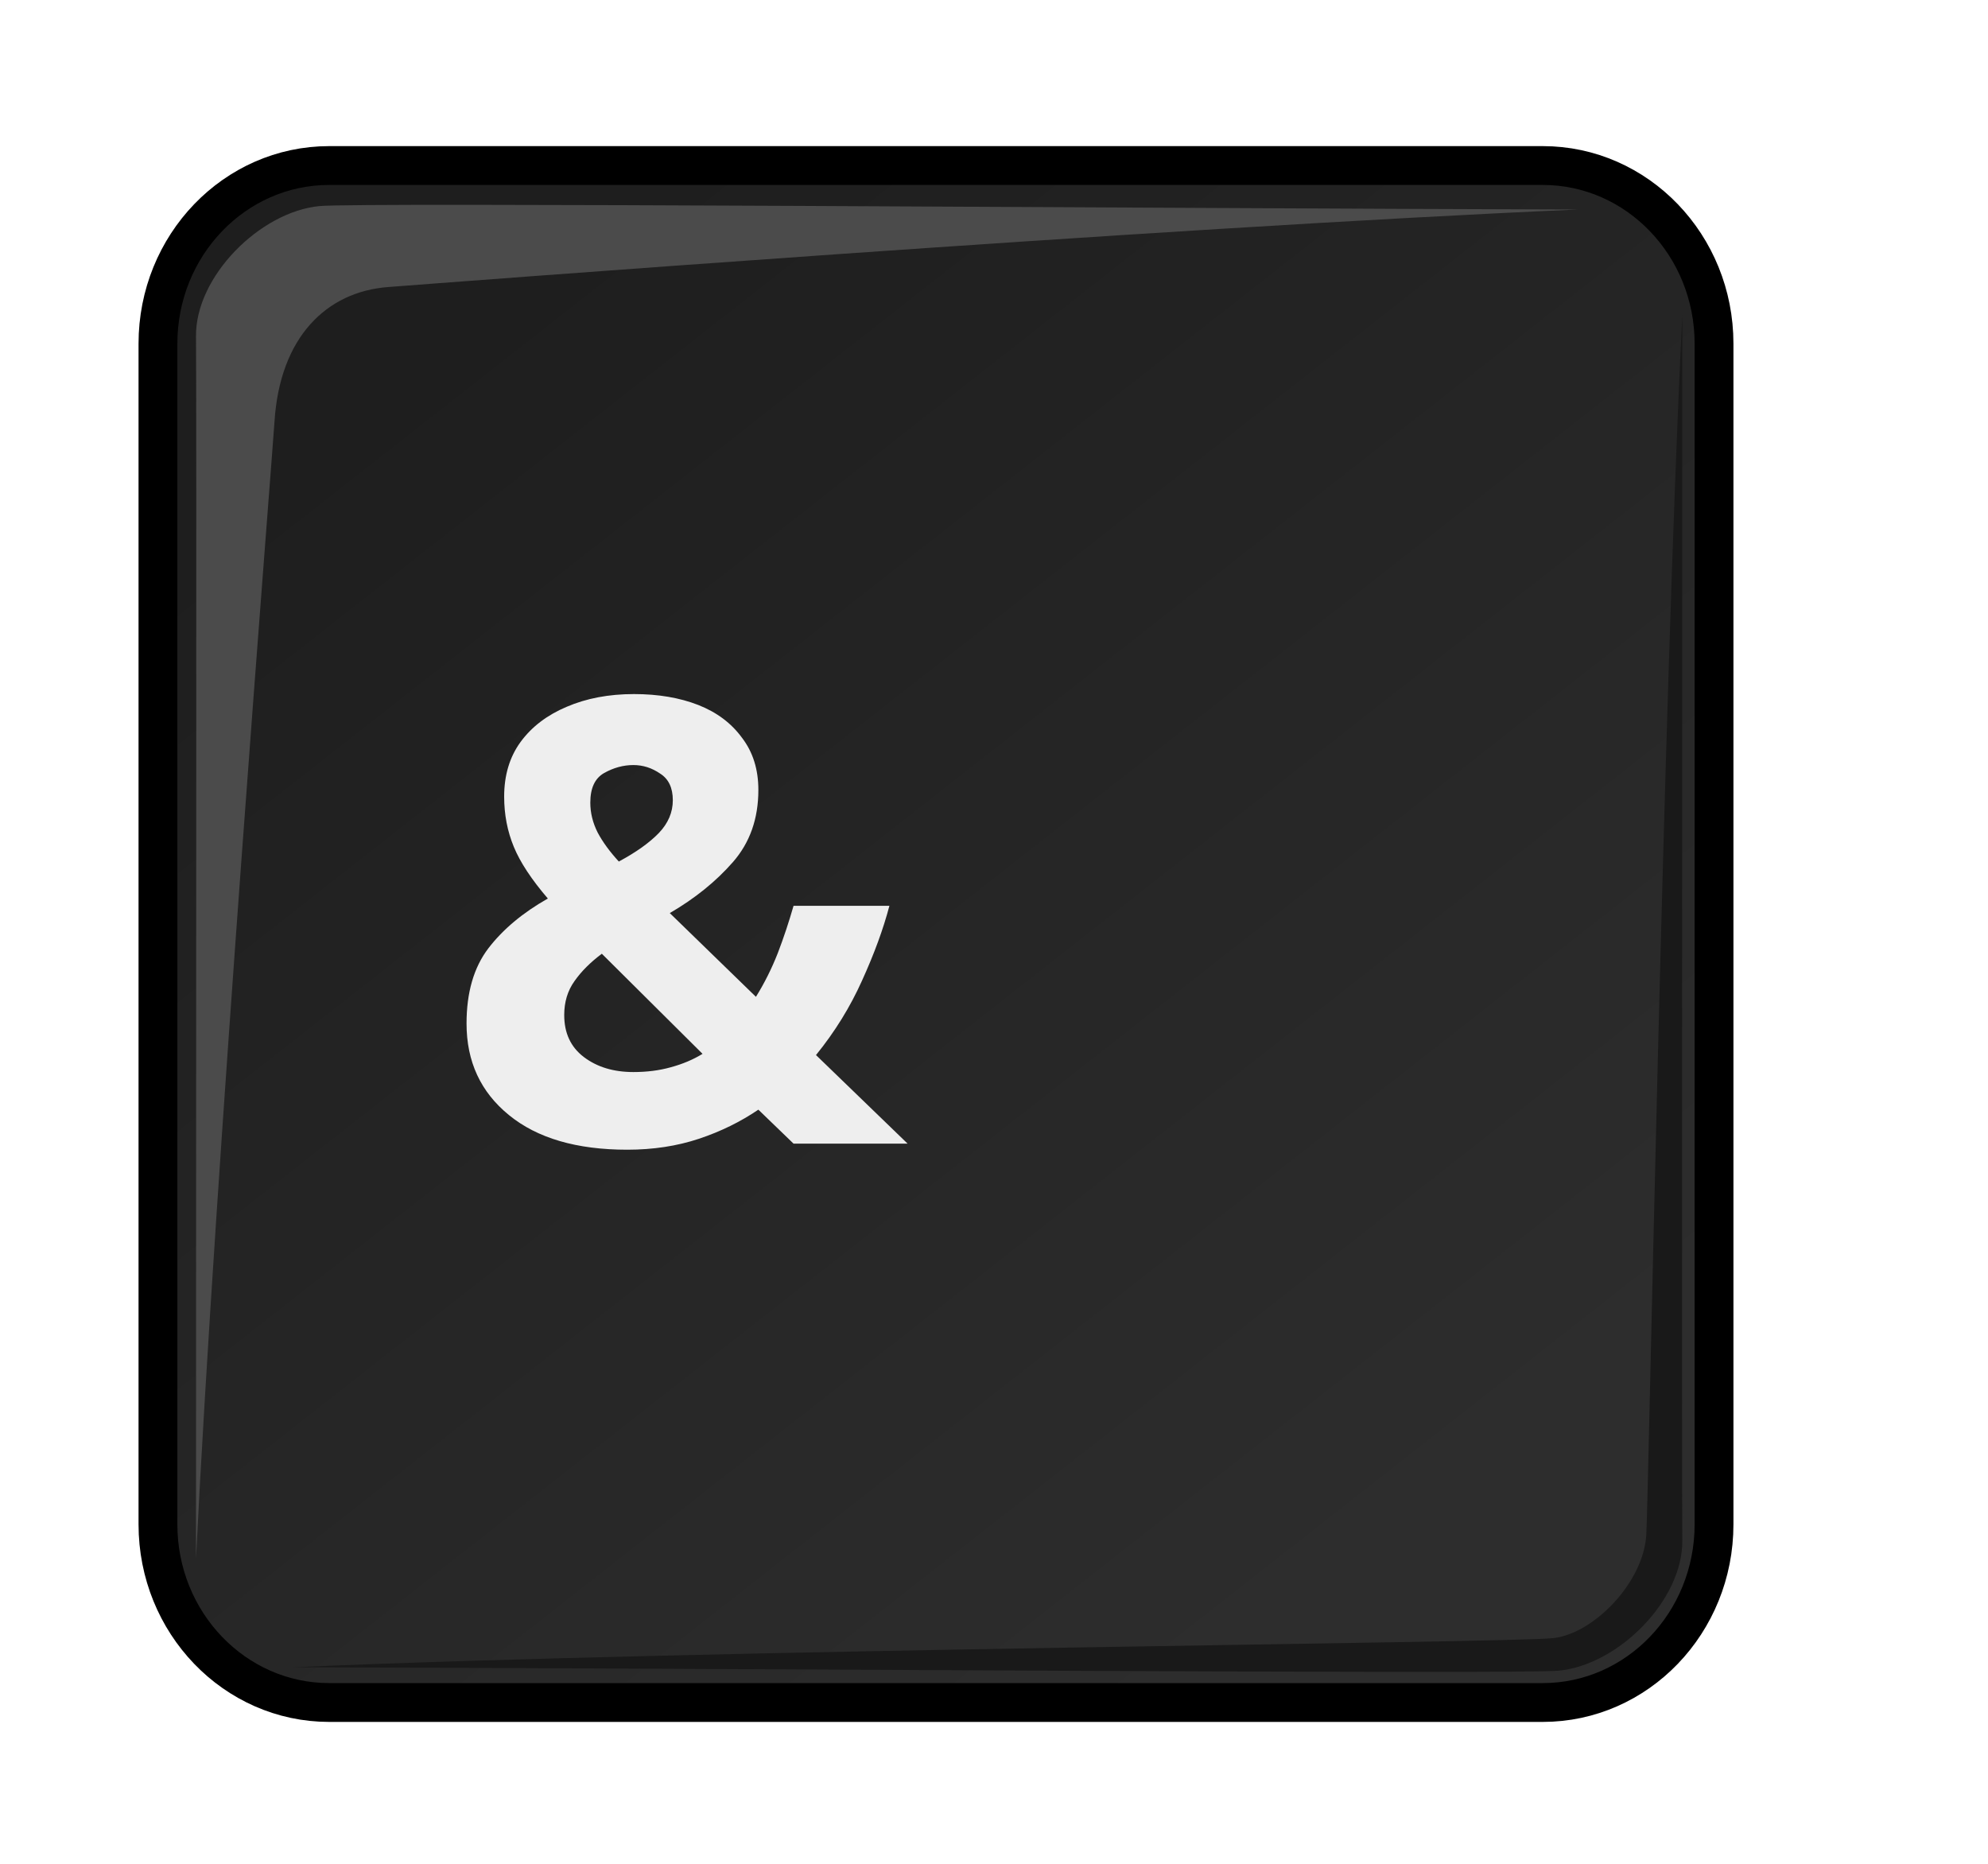
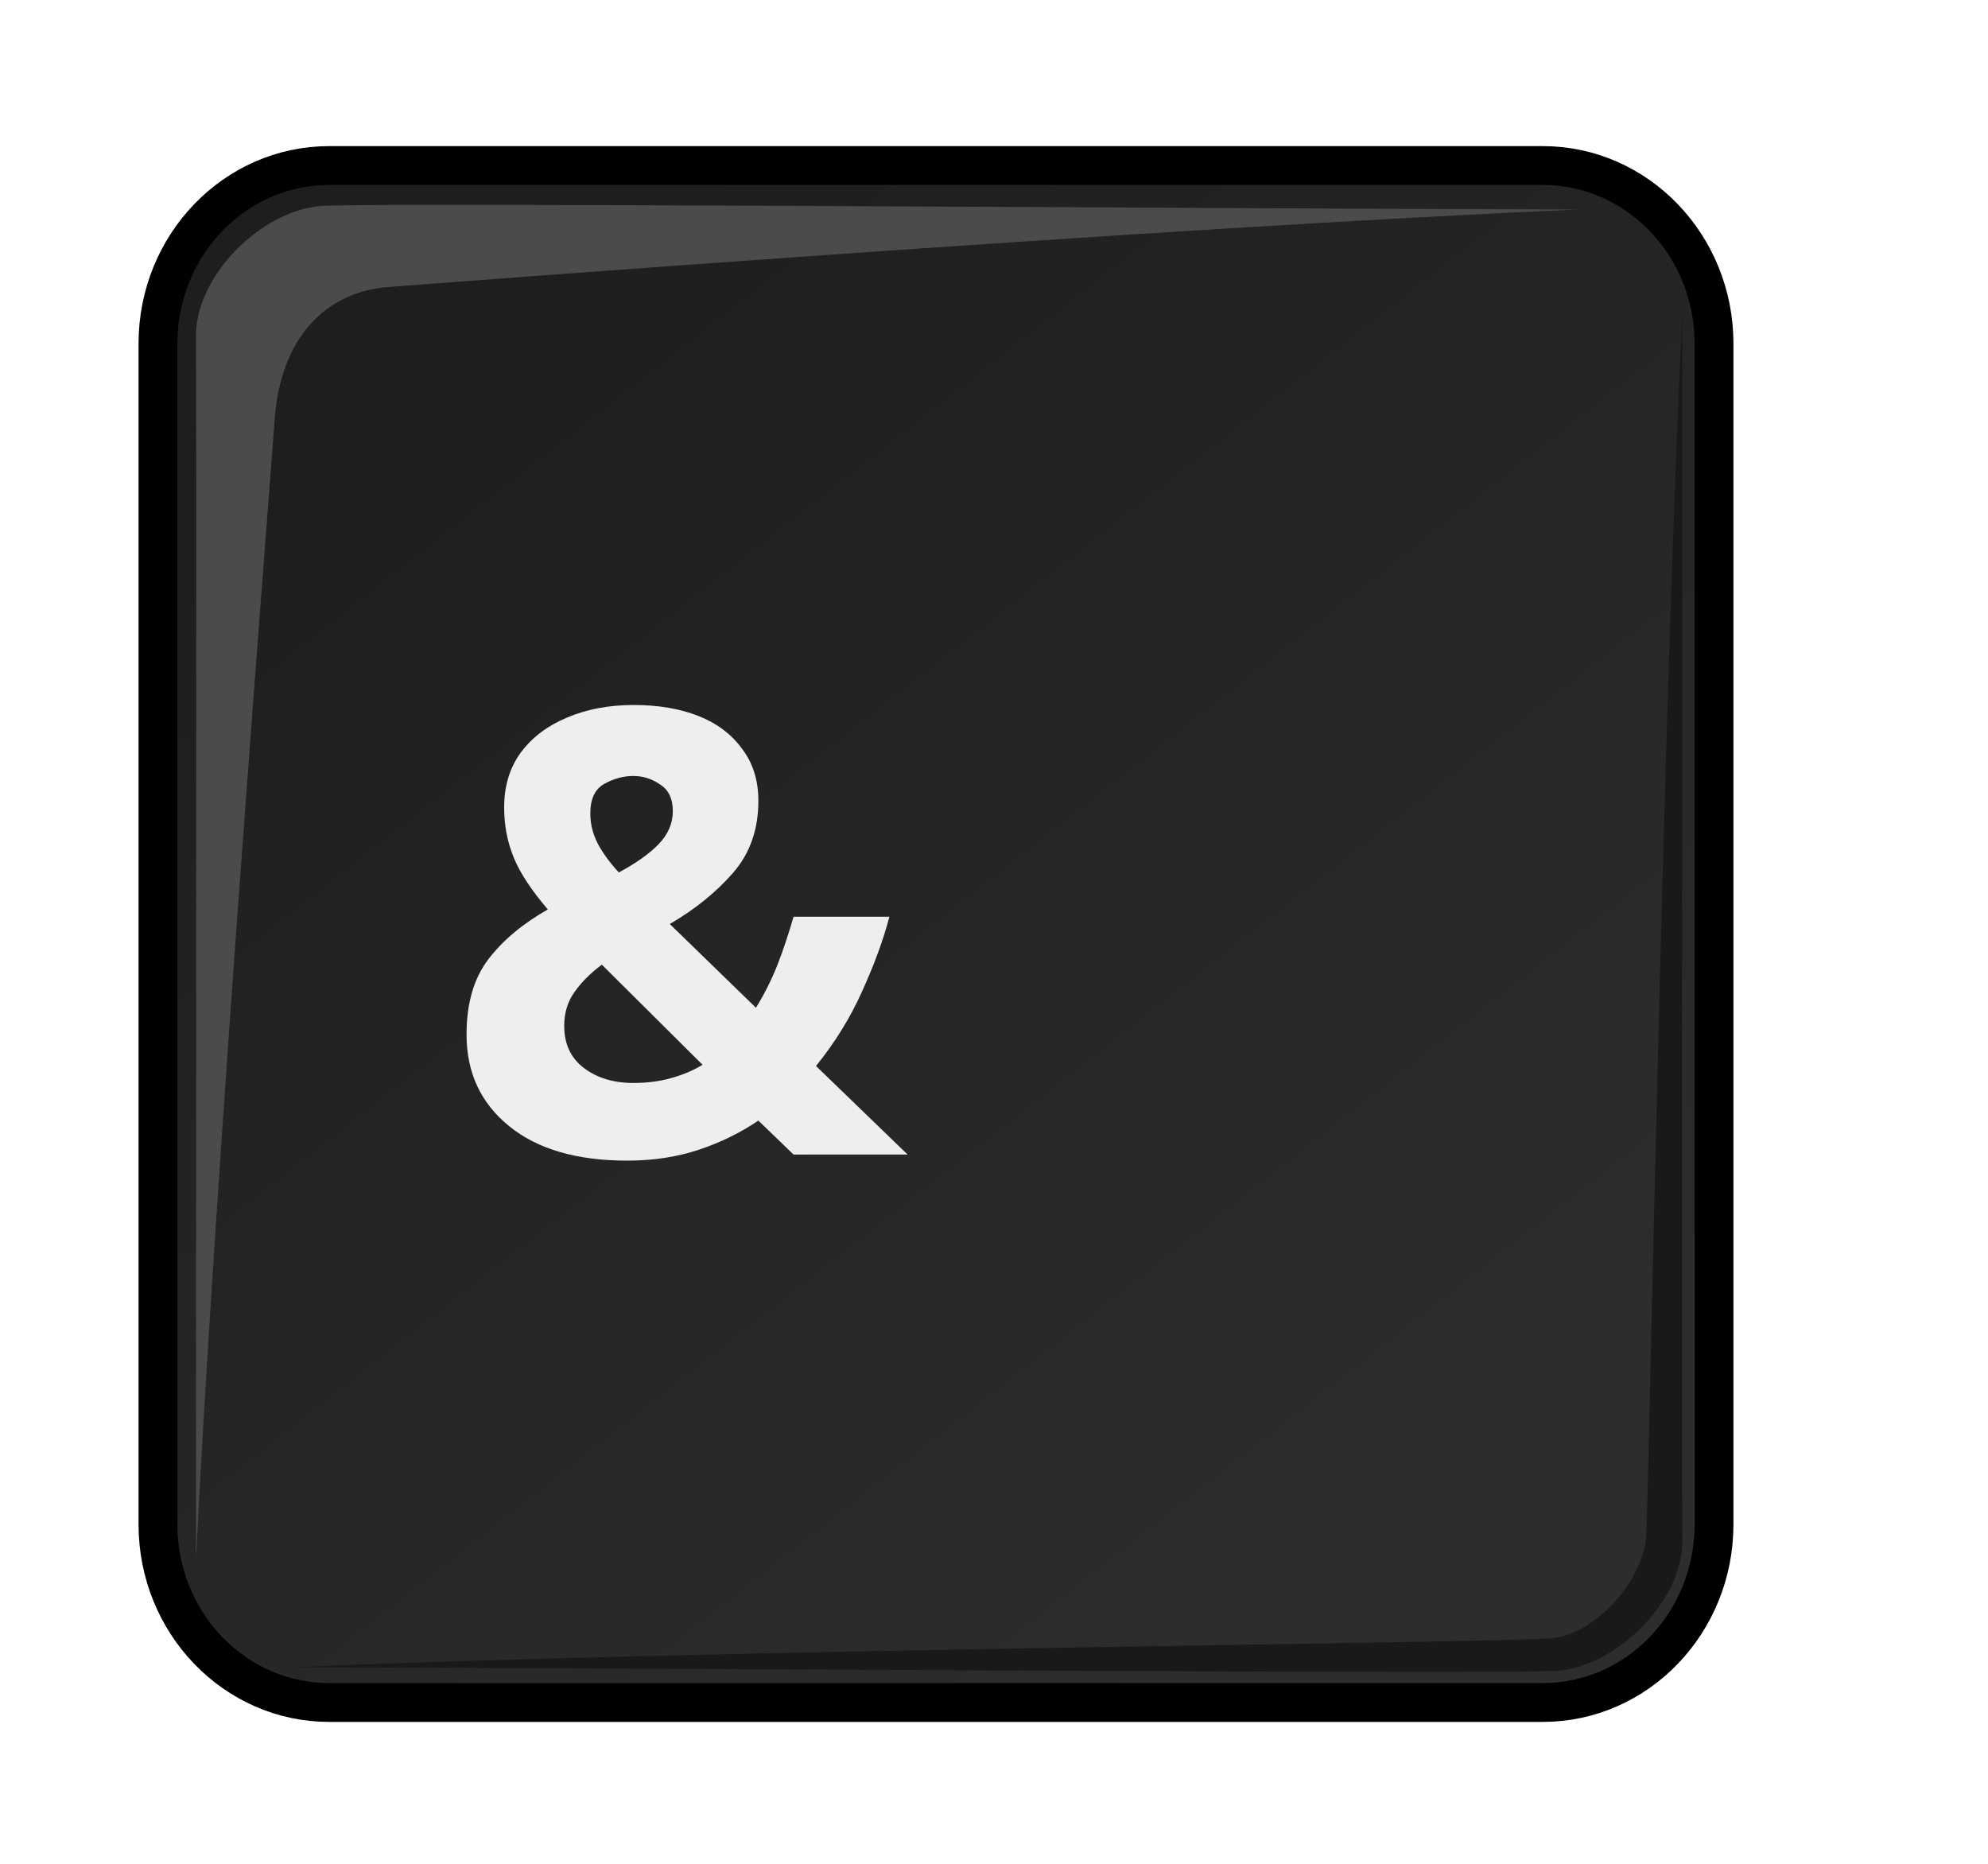
<svg xmlns="http://www.w3.org/2000/svg" xmlns:xlink="http://www.w3.org/1999/xlink" id="svg1770" height="48px" width="38.4pt" version="1.1">
  <defs id="defs3">
    <linearGradient id="linearGradient2103">
      <stop style="stop-color:#2d2d2d;stop-opacity:1;" offset="0" id="stop2105" />
      <stop style="stop-color:#1e1e1e;stop-opacity:1;" offset="1" id="stop2107" />
    </linearGradient>
    <linearGradient id="linearGradient2064">
      <stop style="stop-color:#b2b2b2;stop-opacity:1;" offset="0" id="stop2066" />
      <stop style="stop-color:#dcdcde;stop-opacity:1;" offset="1" id="stop2068" />
    </linearGradient>
    <linearGradient id="linearGradient2052">
      <stop style="stop-color:#aaaaaa;stop-opacity:1;" offset="0" id="stop2054" />
      <stop style="stop-color:#c8c8ca;stop-opacity:1;" offset="1" id="stop2056" />
    </linearGradient>
    <linearGradient id="linearGradient1784">
      <stop id="stop1785" offset="0" style="stop-color:#ffffff;stop-opacity:1;" />
      <stop id="stop1786" offset="1" style="stop-color:#dcdcde;stop-opacity:1;" />
    </linearGradient>
    <linearGradient y2="549.613" x2="511.689" y1="259.819" x1="250.054" gradientTransform="matrix(1.593044,0,0,1.241206,-129.6924,-73.34169)" gradientUnits="userSpaceOnUse" id="linearGradient1789" xlink:href="#linearGradient1784" />
    <linearGradient gradientUnits="userSpaceOnUse" y2="1222.128" x2="69.097" y1="1468.668" x1="205.673" gradientTransform="matrix(2.470094,0,0,0.404843,-5.695438,24.53693)" id="linearGradient1794" xlink:href="#linearGradient2052" />
    <linearGradient gradientUnits="userSpaceOnUse" y2="65.462" x2="1180.534" y1="284.347" x1="1390.407" gradientTransform="matrix(0.493865,0,0,2.024845,-5.695438,24.53693)" id="linearGradient1804" xlink:href="#linearGradient2064" />
    <linearGradient y2="549.613" x2="511.689" y1="259.819" x1="250.054" gradientTransform="matrix(1.593044,0,0,1.241206,-129.6924,-73.34169)" gradientUnits="userSpaceOnUse" id="linearGradient2083" xlink:href="#linearGradient1784" />
    <linearGradient y2="1222.128" x2="69.097" y1="1468.668" x1="205.673" gradientTransform="matrix(2.470094,0,0,0.404843,-5.695438,24.53693)" gradientUnits="userSpaceOnUse" id="linearGradient2085" xlink:href="#linearGradient2052" />
    <linearGradient y2="65.462" x2="1180.534" y1="284.347" x1="1390.407" gradientTransform="matrix(0.493865,0,0,2.024845,-5.695438,24.53693)" gradientUnits="userSpaceOnUse" id="linearGradient2087" xlink:href="#linearGradient2064" />
    <linearGradient y2="65.462" x2="1180.534" y1="284.347" x1="1390.407" gradientTransform="matrix(2.351632e-2,0,0,0.119682,11.31112,7.804527)" gradientUnits="userSpaceOnUse" id="linearGradient2094" xlink:href="#linearGradient2064" />
    <linearGradient y2="1222.128" x2="69.097" y1="1468.668" x1="205.673" gradientTransform="matrix(0.117618,0,0,2.392903e-2,2.29468,7.804527)" gradientUnits="userSpaceOnUse" id="linearGradient2098" xlink:href="#linearGradient2052" />
    <linearGradient y2="15.033" x2="13.166" y1="42.567" x1="34.792" gradientTransform="matrix(1.135639,0,0,1.098332,-5.414986,-5.868595)" gradientUnits="userSpaceOnUse" id="linearGradient2101" xlink:href="#linearGradient2103" />
    <linearGradient xlink:href="#linearGradient2103" id="linearGradient2416" gradientUnits="userSpaceOnUse" gradientTransform="matrix(1.135639,0,0,1.098332,-5.414986,-5.868595)" x1="34.792" y1="42.567" x2="13.166" y2="15.033" />
    <linearGradient xlink:href="#linearGradient2052" id="linearGradient2418" gradientUnits="userSpaceOnUse" gradientTransform="matrix(0.117618,0,0,2.392903e-2,2.29468,7.804527)" x1="205.673" y1="1468.668" x2="69.097" y2="1222.128" />
    <linearGradient xlink:href="#linearGradient2064" id="linearGradient2420" gradientUnits="userSpaceOnUse" gradientTransform="matrix(2.351632e-2,0,0,0.119682,11.31112,7.804527)" x1="1390.407" y1="284.347" x2="1180.534" y2="65.462" />
    <linearGradient xlink:href="#linearGradient2064" id="linearGradient2721" gradientUnits="userSpaceOnUse" gradientTransform="matrix(2.351632e-2,0,0,0.119682,11.31112,9.723532)" x1="1390.407" y1="284.347" x2="1180.534" y2="65.462" />
    <linearGradient xlink:href="#linearGradient2052" id="linearGradient2725" gradientUnits="userSpaceOnUse" gradientTransform="matrix(0.117618,0,0,2.392903e-2,2.29468,9.723532)" x1="205.673" y1="1468.668" x2="69.097" y2="1222.128" />
    <linearGradient xlink:href="#linearGradient2103" id="linearGradient2728" gradientUnits="userSpaceOnUse" gradientTransform="matrix(1.119982,0,0,1.118309,-5.27442,-6.440144)" x1="34.792" y1="42.567" x2="13.166" y2="15.033" />
  </defs>
  <g id="layer1">
    <rect ry="4.588" rx="4.412" y="4.263" x="4.068" height="39.583" width="40.076" id="rect1788" style="fill:url(#linearGradient2728);fill-opacity:1;stroke:#000000;stroke-width:1;stroke-linecap:round;stroke-linejoin:miter;stroke-miterlimit:4;stroke-opacity:1;stroke-dasharray:none;stroke-dashoffset:0" />
-     <text id="text14572" y="29.455" x="23.873" style="font-size:10px;font-style:normal;font-variant:normal;font-weight:bold;font-stretch:normal;text-align:center;line-height:125%;writing-mode:lr-tb;text-anchor:middle;fill:#eeeeee;fill-opacity:1;stroke:none;font-family:Verdana;-inkscape-font-specification:Verdana" xml:space="preserve">
-       <tspan y="29.455" x="23.873" id="tspan14574" style="font-size:16px;fill:#eeeeee;fill-opacity:1">&amp;</tspan>
+     <text id="text14572" y="29.735" x="23.873" style="font-size:10px;font-style:normal;font-variant:normal;font-weight:bold;font-stretch:normal;text-align:center;line-height:125%;writing-mode:lr-tb;text-anchor:middle;fill:#eeeeee;fill-opacity:1;stroke:none;font-family:Verdana;-inkscape-font-specification:Verdana" xml:space="preserve">
+       <tspan y="29.735" x="23.873" id="tspan14574" style="font-size:16px;fill:#eeeeee;fill-opacity:1">&amp;</tspan>
    </text>
    <path style="fill:#4b4b4b;fill-opacity:1;stroke:none" d="m 5.048,40.132 c 0,-10.224 0.016,-30.189 0,-31.466 C 5.028,7.124 6.695,5.454 8.23,5.307 9.254,5.209 29.615,5.366 40.634,5.396 29.791,5.867 11.099,7.309 10,7.392 8.402,7.512 7.209,8.689 7.07,10.852 7.011,11.782 5.549,30.026 5.048,40.132 z" id="path3618" />
    <path style="fill:#191919;fill-opacity:1;stroke:none" d="m 43.327,8.112 c 0,10.224 -0.016,30.277 0,31.555 0.02,1.542 -1.647,3.212 -3.182,3.359 -1.024,0.098 -21.571,-0.059 -32.59,-0.088 10.842,-0.471 31.363,-0.624 32.458,-0.751 1.035,-0.12 2.31,-1.427 2.386,-2.652 0.058,-0.931 0.427,-21.316 0.928,-31.422 z" id="path3618-6" />
  </g>
</svg>
